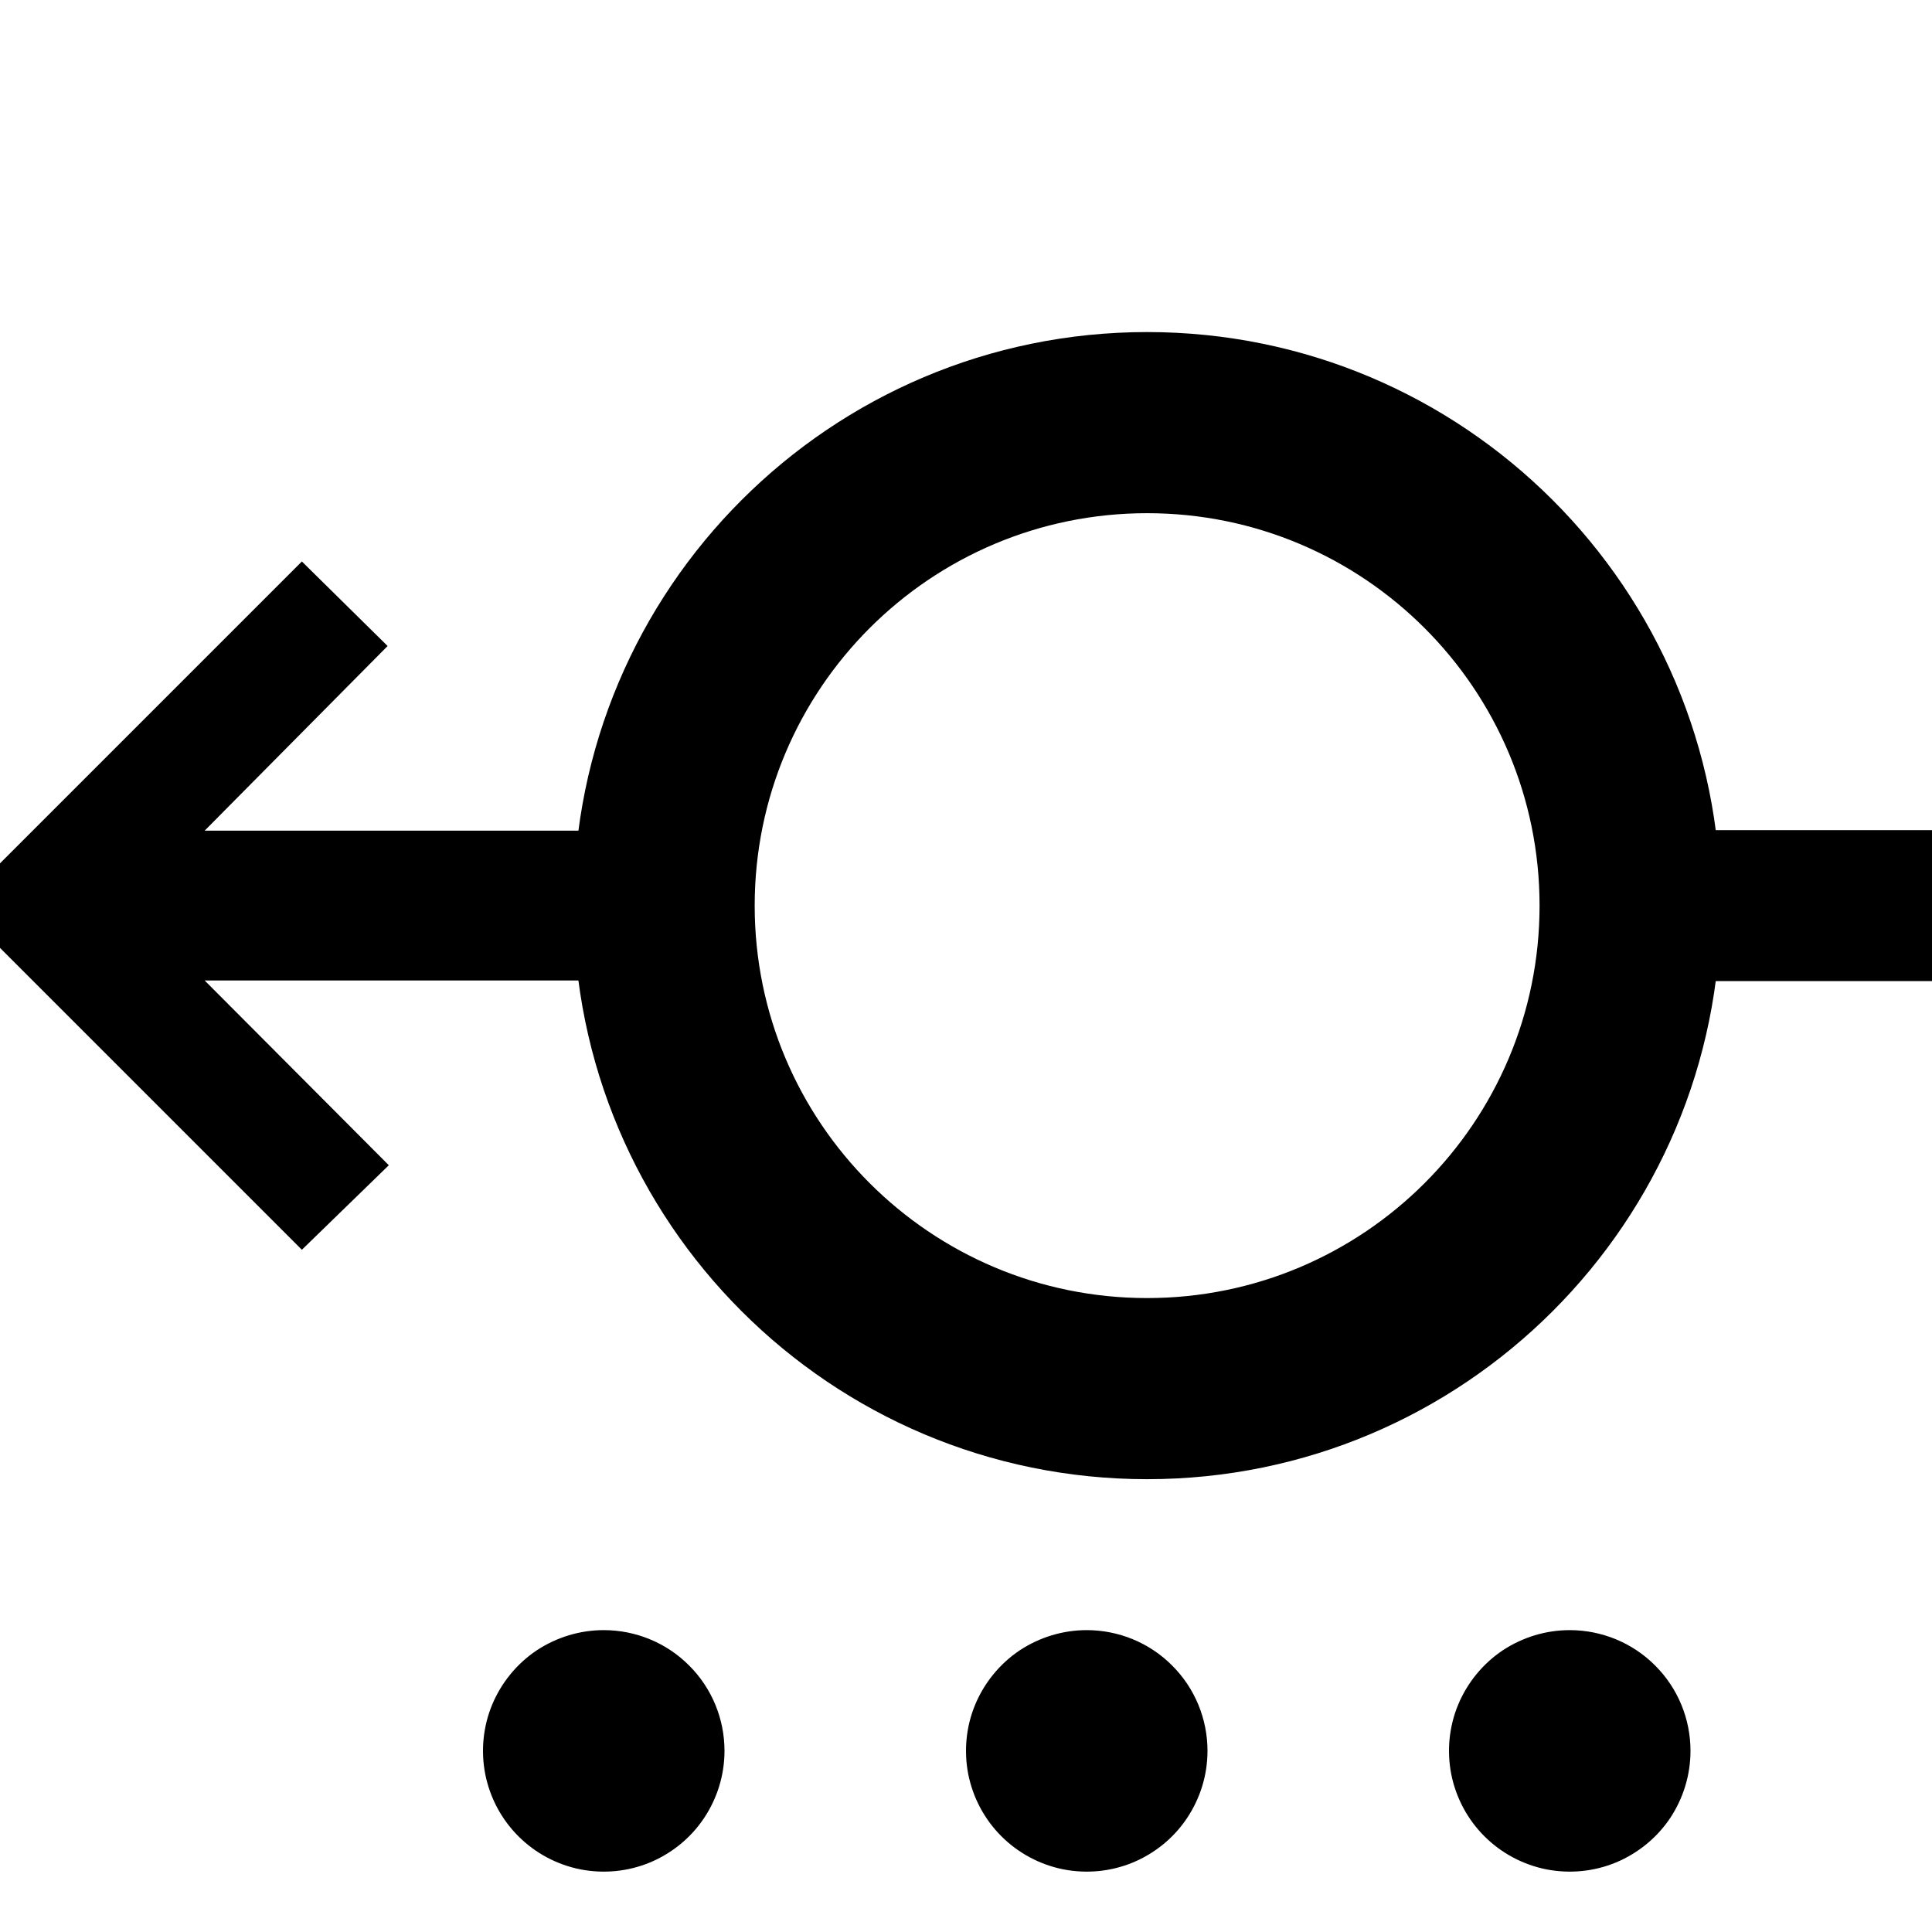
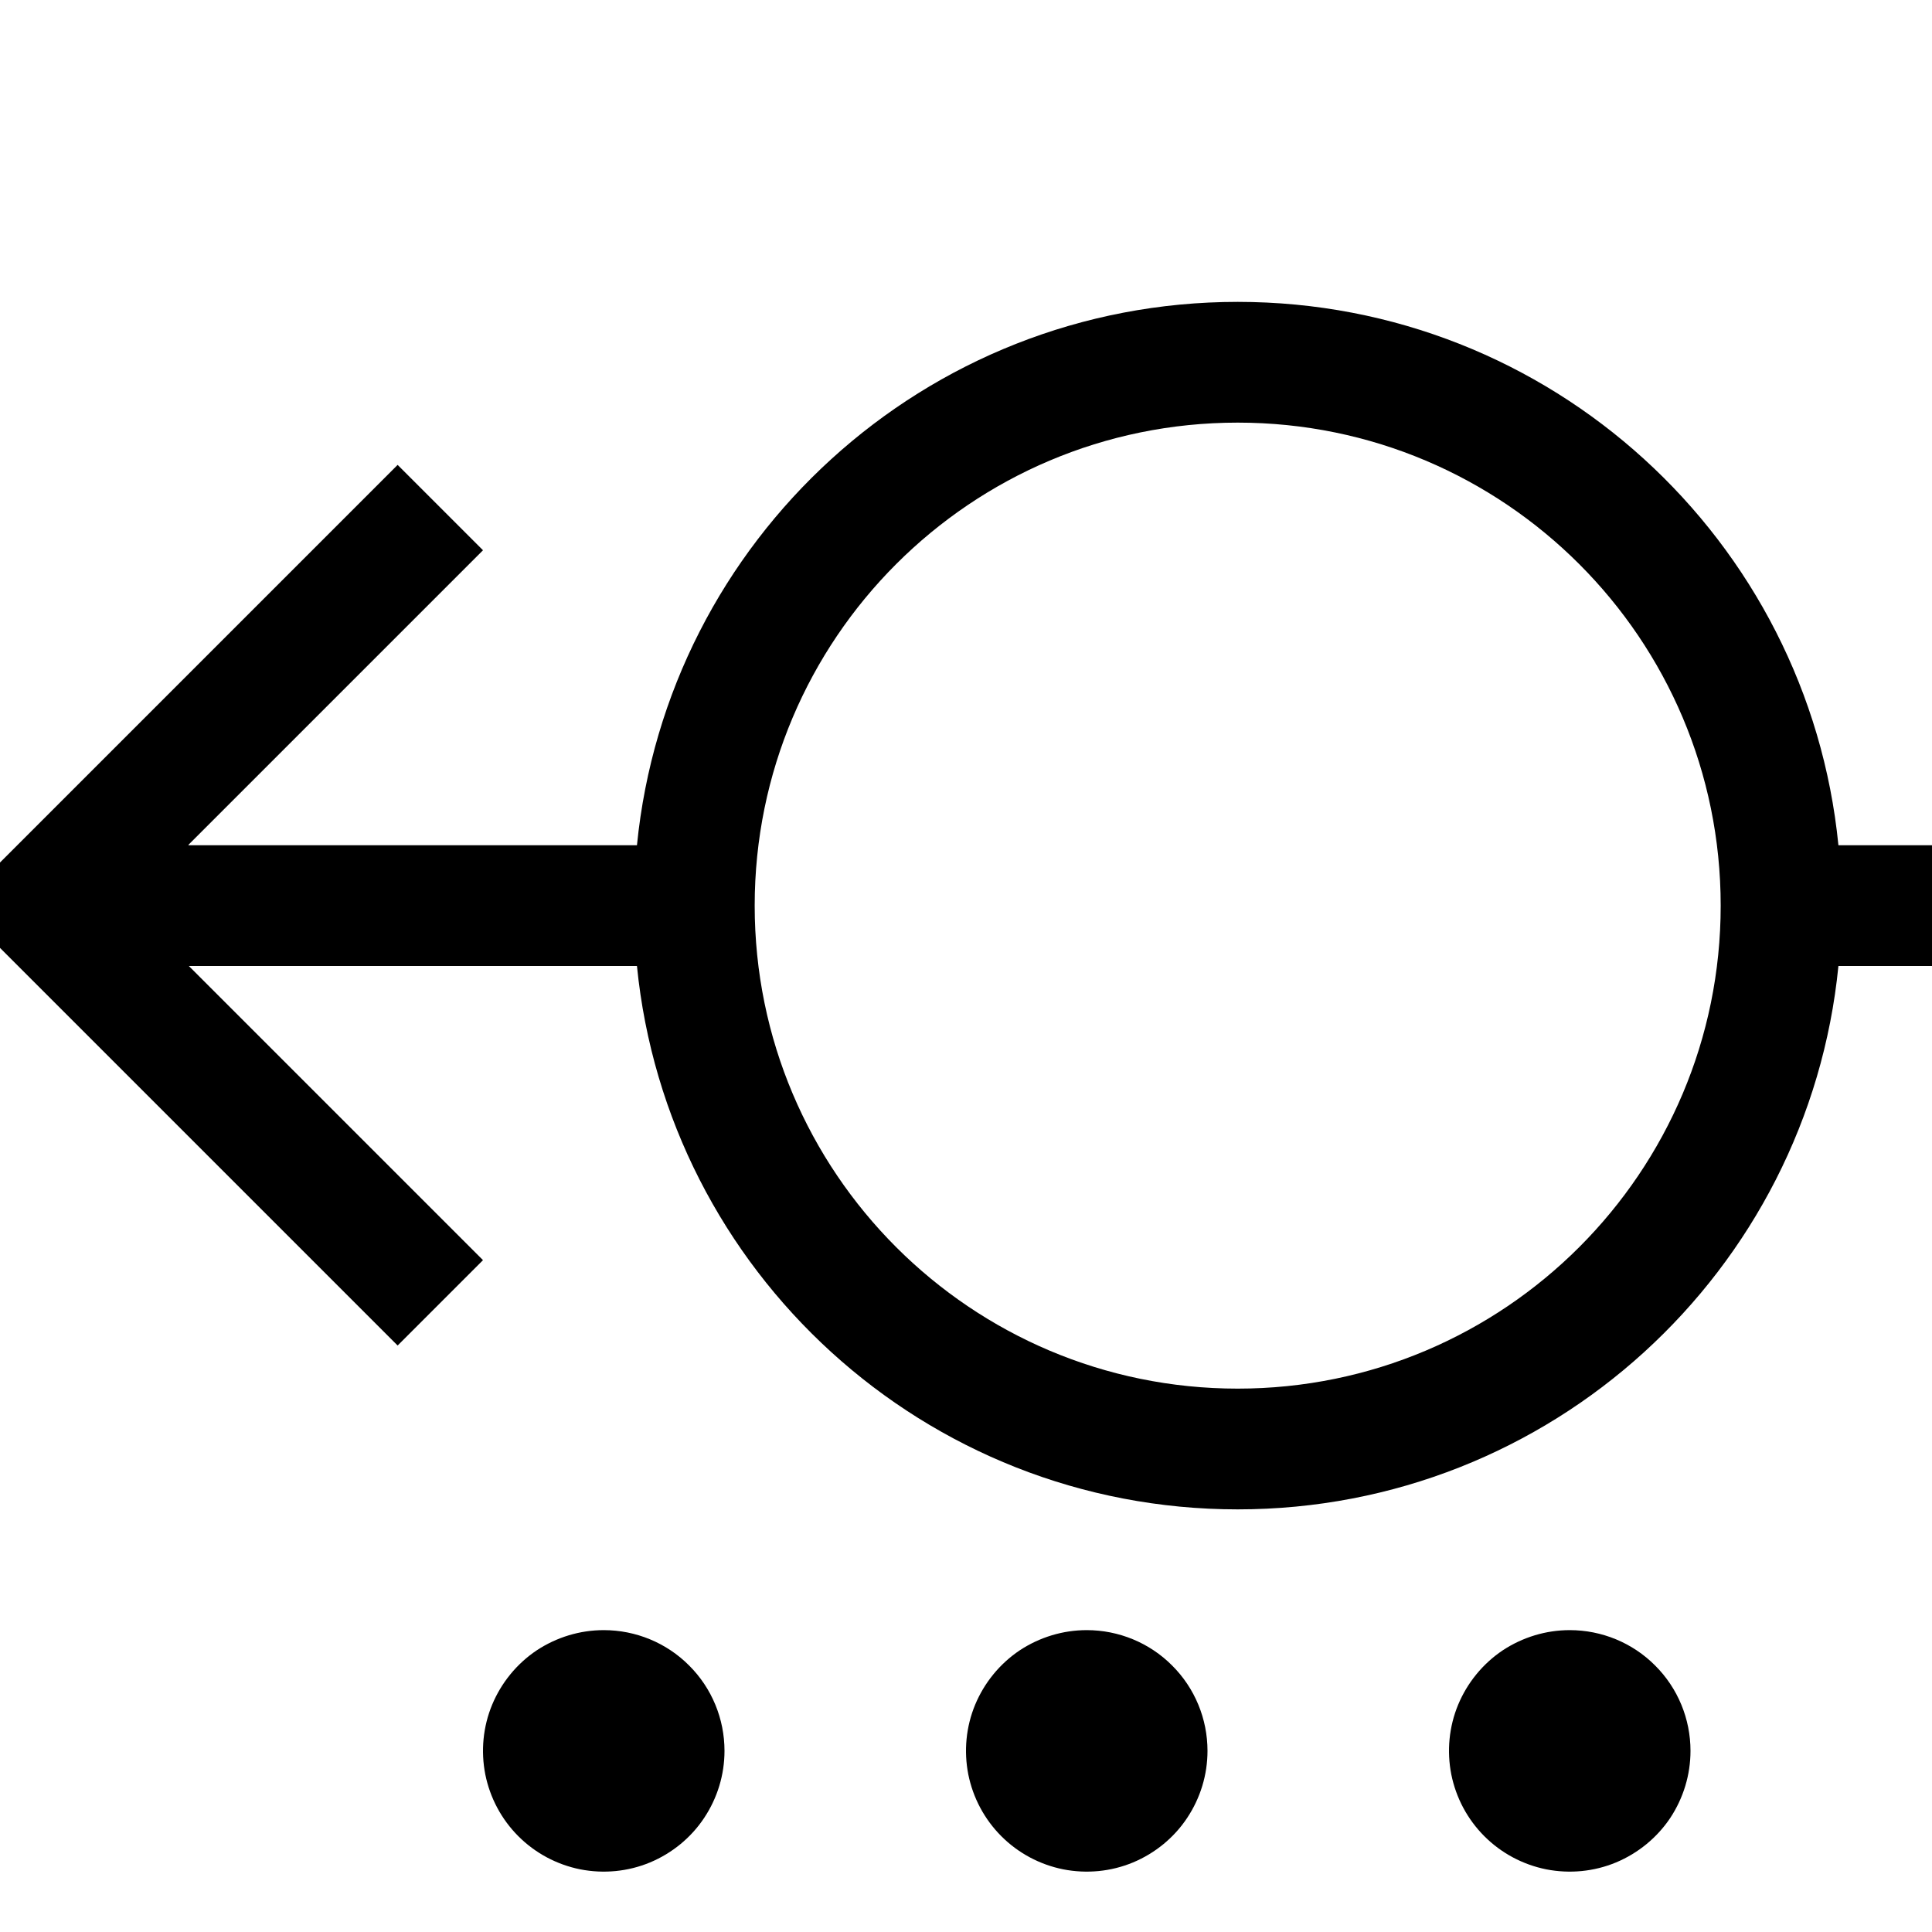
<svg xmlns="http://www.w3.org/2000/svg" width="16" height="16" viewBox="0 0 16 16" fill="currentColor">
-   <path d="M14 14.5C14 14.698 13.941 14.891 13.832 15.056C13.722 15.22 13.565 15.348 13.383 15.424C13.2 15.5 12.999 15.519 12.805 15.481C12.611 15.442 12.433 15.347 12.293 15.207C12.153 15.067 12.058 14.889 12.019 14.695C11.981 14.501 12 14.3 12.076 14.117C12.152 13.935 12.28 13.778 12.444 13.668C12.609 13.559 12.802 13.5 13 13.5C13.265 13.5 13.52 13.605 13.707 13.793C13.895 13.98 14 14.235 14 14.5Z" />
-   <path d="M10 14.5C10 14.698 9.941 14.891 9.831 15.056C9.722 15.22 9.565 15.348 9.383 15.424C9.2 15.5 8.999 15.519 8.805 15.481C8.611 15.442 8.433 15.347 8.293 15.207C8.153 15.067 8.058 14.889 8.019 14.695C7.981 14.501 8 14.3 8.076 14.117C8.152 13.935 8.28 13.778 8.444 13.668C8.609 13.559 8.802 13.5 9 13.5C9.265 13.5 9.52 13.605 9.707 13.793C9.895 13.98 10 14.235 10 14.5Z" />
  <path d="M6 14.5C6 14.698 5.941 14.891 5.831 15.056C5.722 15.22 5.565 15.348 5.383 15.424C5.2 15.5 4.999 15.519 4.805 15.481C4.611 15.442 4.433 15.347 4.293 15.207C4.153 15.067 4.058 14.889 4.019 14.695C3.981 14.501 4 14.3 4.076 14.117C4.152 13.935 4.28 13.778 4.444 13.668C4.609 13.559 4.802 13.5 5 13.5C5.265 13.5 5.52 13.605 5.707 13.793C5.895 13.98 6 14.235 6 14.5Z" />
-   <path d="M16 8.125H13.5V6.875H16V8.125Z" />
-   <path d="M2.5 10.35L0 7.85V7.15L2.5 4.65L3.21 5.35L1.695 6.879H6V8.12H1.695L3.22 9.65L2.5 10.35Z" />
-   <path d="M9.5 4.25C7.705 4.25 6.25 5.705 6.25 7.5C6.25 9.295 7.705 10.75 9.5 10.75C11.295 10.75 12.75 9.295 12.75 7.5C12.75 5.705 11.295 4.25 9.5 4.25ZM4.75 7.5C4.75 4.877 6.877 2.75 9.5 2.75C12.123 2.75 14.25 4.877 14.25 7.5C14.25 10.123 12.123 12.25 9.5 12.25C6.877 12.25 4.75 10.123 4.75 7.5Z" />
+   <path d="M9.831 15.056C9.941 14.891 10 14.698 10 14.5C10 14.235 9.895 13.98 9.707 13.793C9.52 13.605 9.265 13.5 9 13.5C8.802 13.5 8.609 13.559 8.444 13.668C8.28 13.778 8.152 13.935 8.076 14.117C8 14.3 7.981 14.501 8.019 14.695C8.058 14.889 8.153 15.067 8.293 15.207C8.433 15.347 8.611 15.442 8.805 15.481C8.999 15.519 9.2 15.5 9.383 15.424C9.565 15.348 9.722 15.22 9.831 15.056Z" />
+   <path d="M13.832 15.056C13.941 14.891 14 14.698 14 14.5C14 14.235 13.895 13.98 13.707 13.793C13.52 13.605 13.265 13.5 13 13.5C12.802 13.5 12.609 13.559 12.444 13.668C12.28 13.778 12.152 13.935 12.076 14.117C12 14.3 11.981 14.501 12.019 14.695C12.058 14.889 12.153 15.067 12.293 15.207C12.433 15.347 12.611 15.442 12.805 15.481C12.999 15.519 13.2 15.5 13.383 15.424C13.565 15.348 13.722 15.22 13.832 15.056Z" />
+   <path d="M10.25 2.5C7.657 2.5 5.526 4.473 5.275 7H1.561V6.996L4 4.557L3.293 3.85L0 7.143V7.85L3.293 11.143L4 10.436L1.564 8H5.275C5.526 10.527 7.657 12.5 10.25 12.5C12.843 12.5 14.975 10.527 15.225 8H16V7H15.225C14.975 4.473 12.843 2.5 10.25 2.5ZM6.25 7.5C6.25 5.291 8.041 3.5 10.25 3.5C12.459 3.5 14.25 5.291 14.25 7.5C14.25 9.709 12.459 11.5 10.25 11.5C8.041 11.5 6.25 9.709 6.25 7.5Z" />
</svg>
